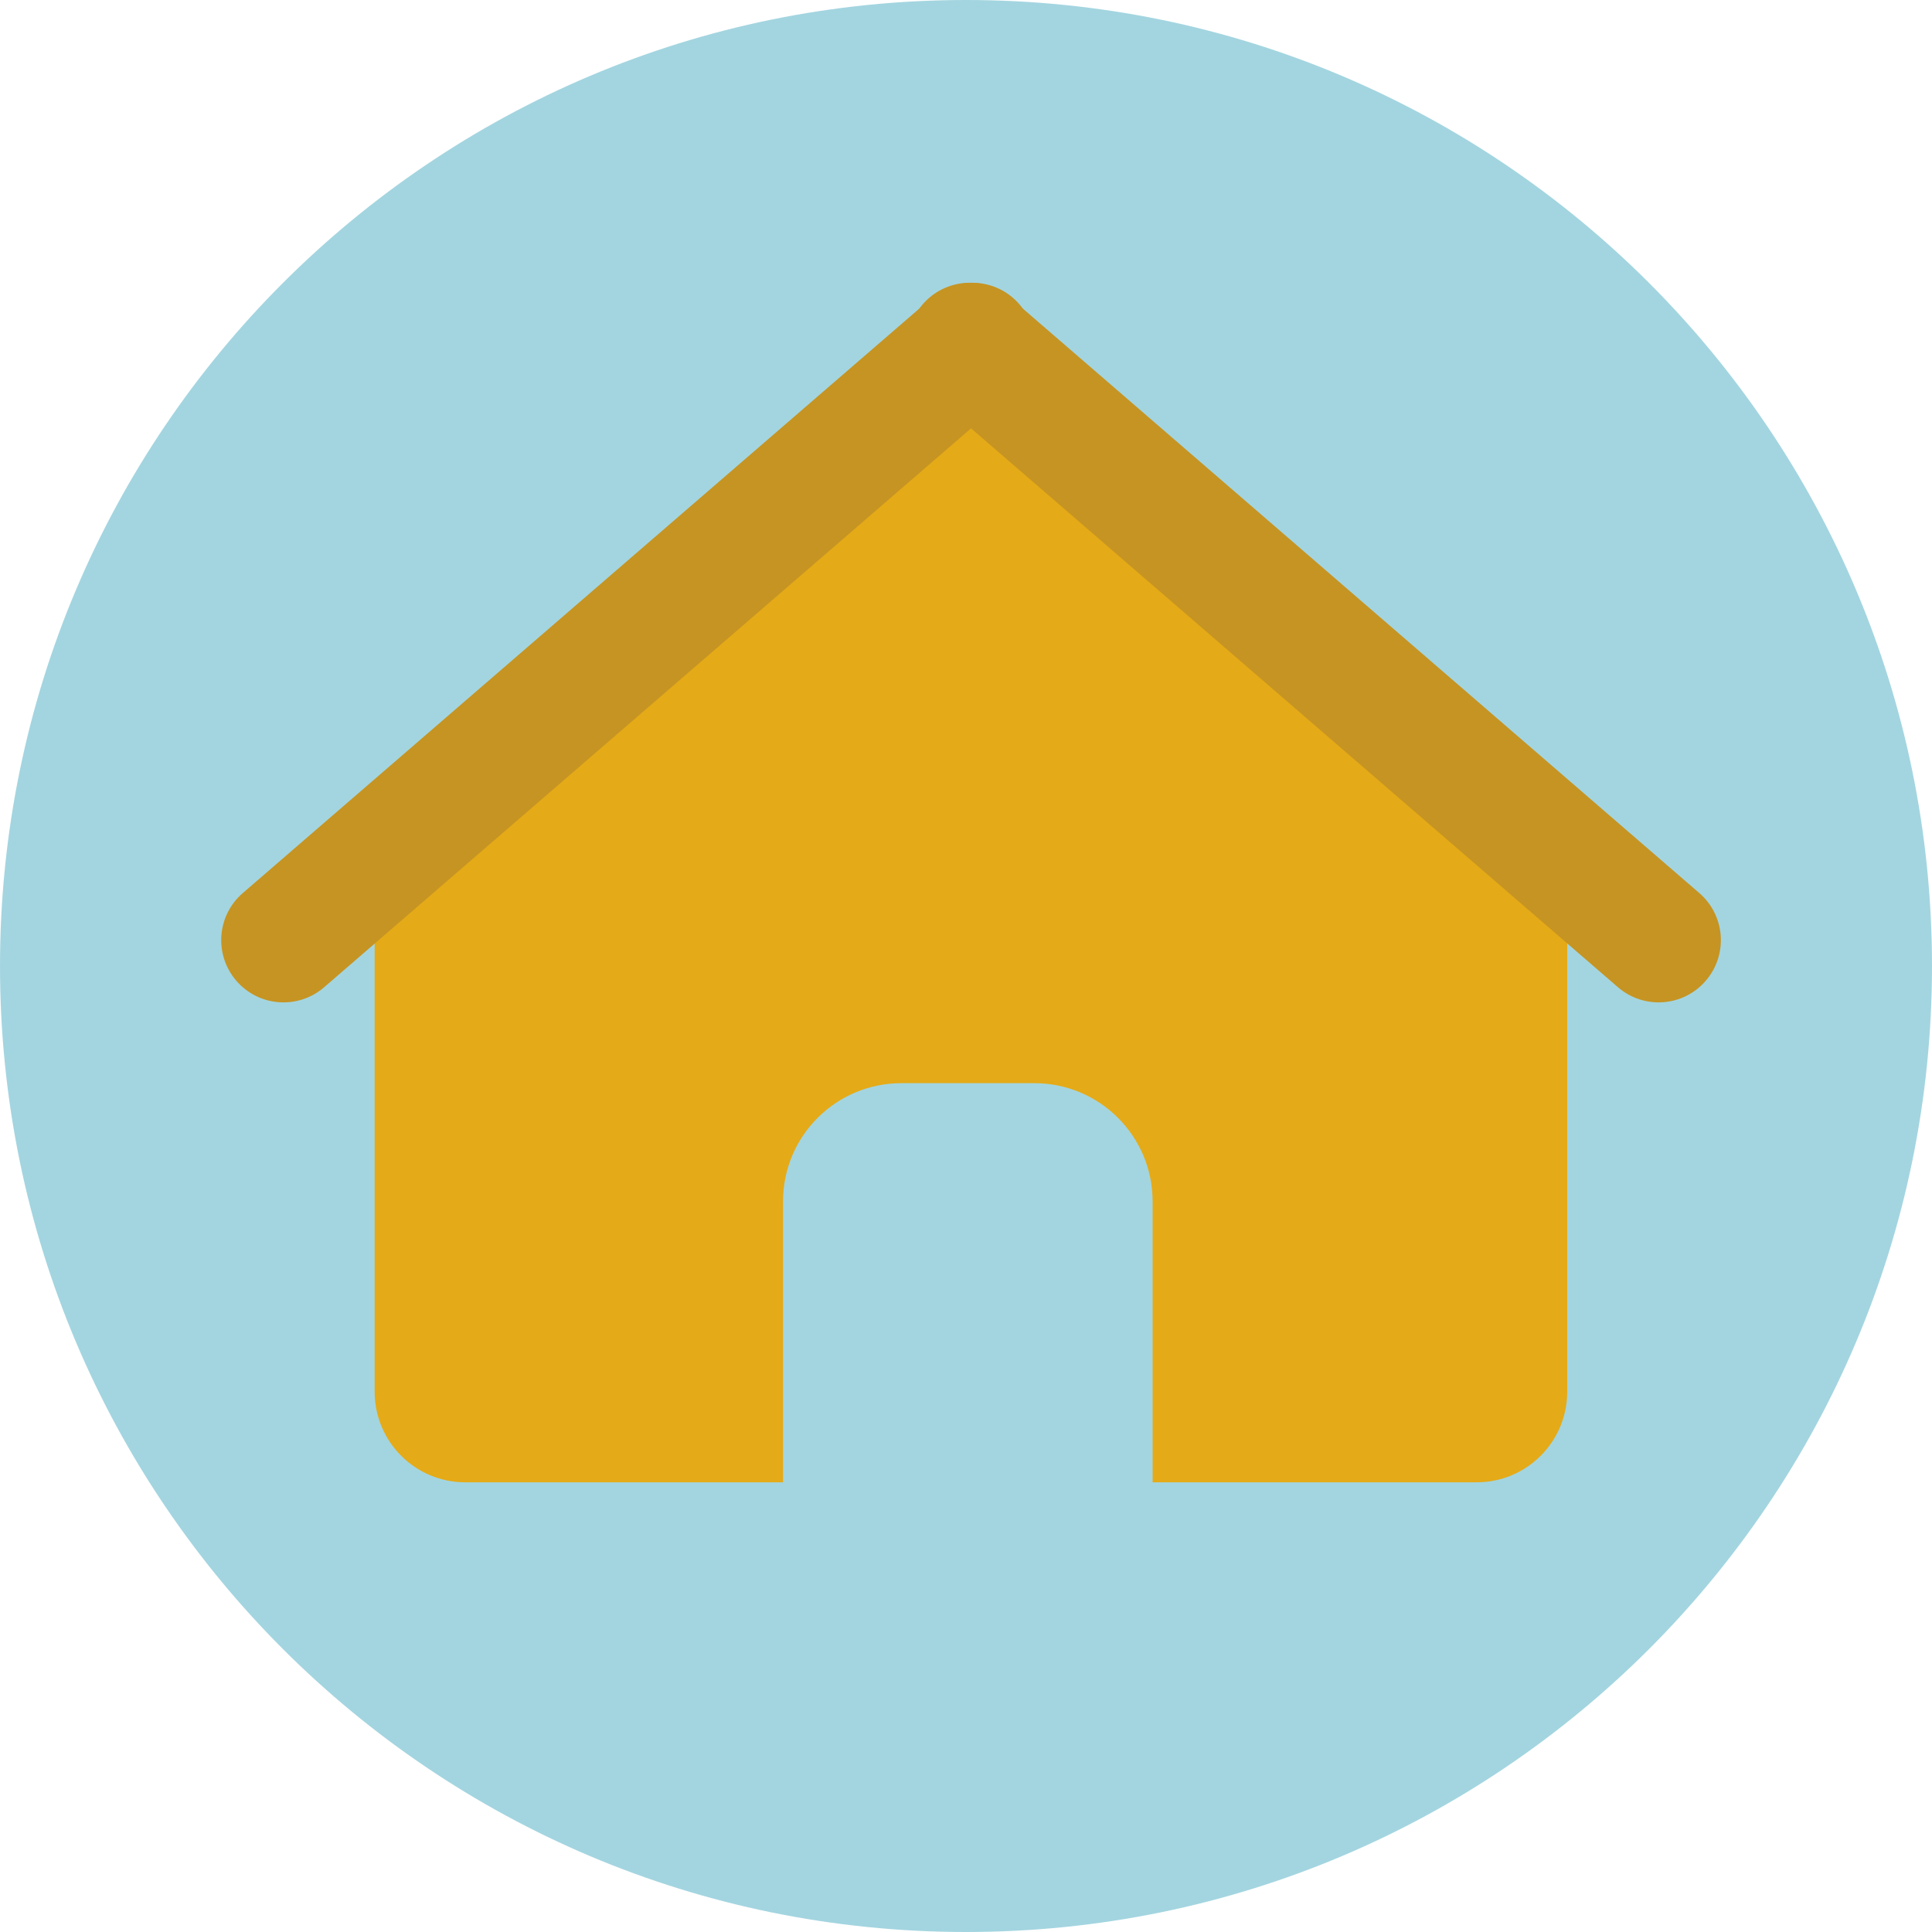
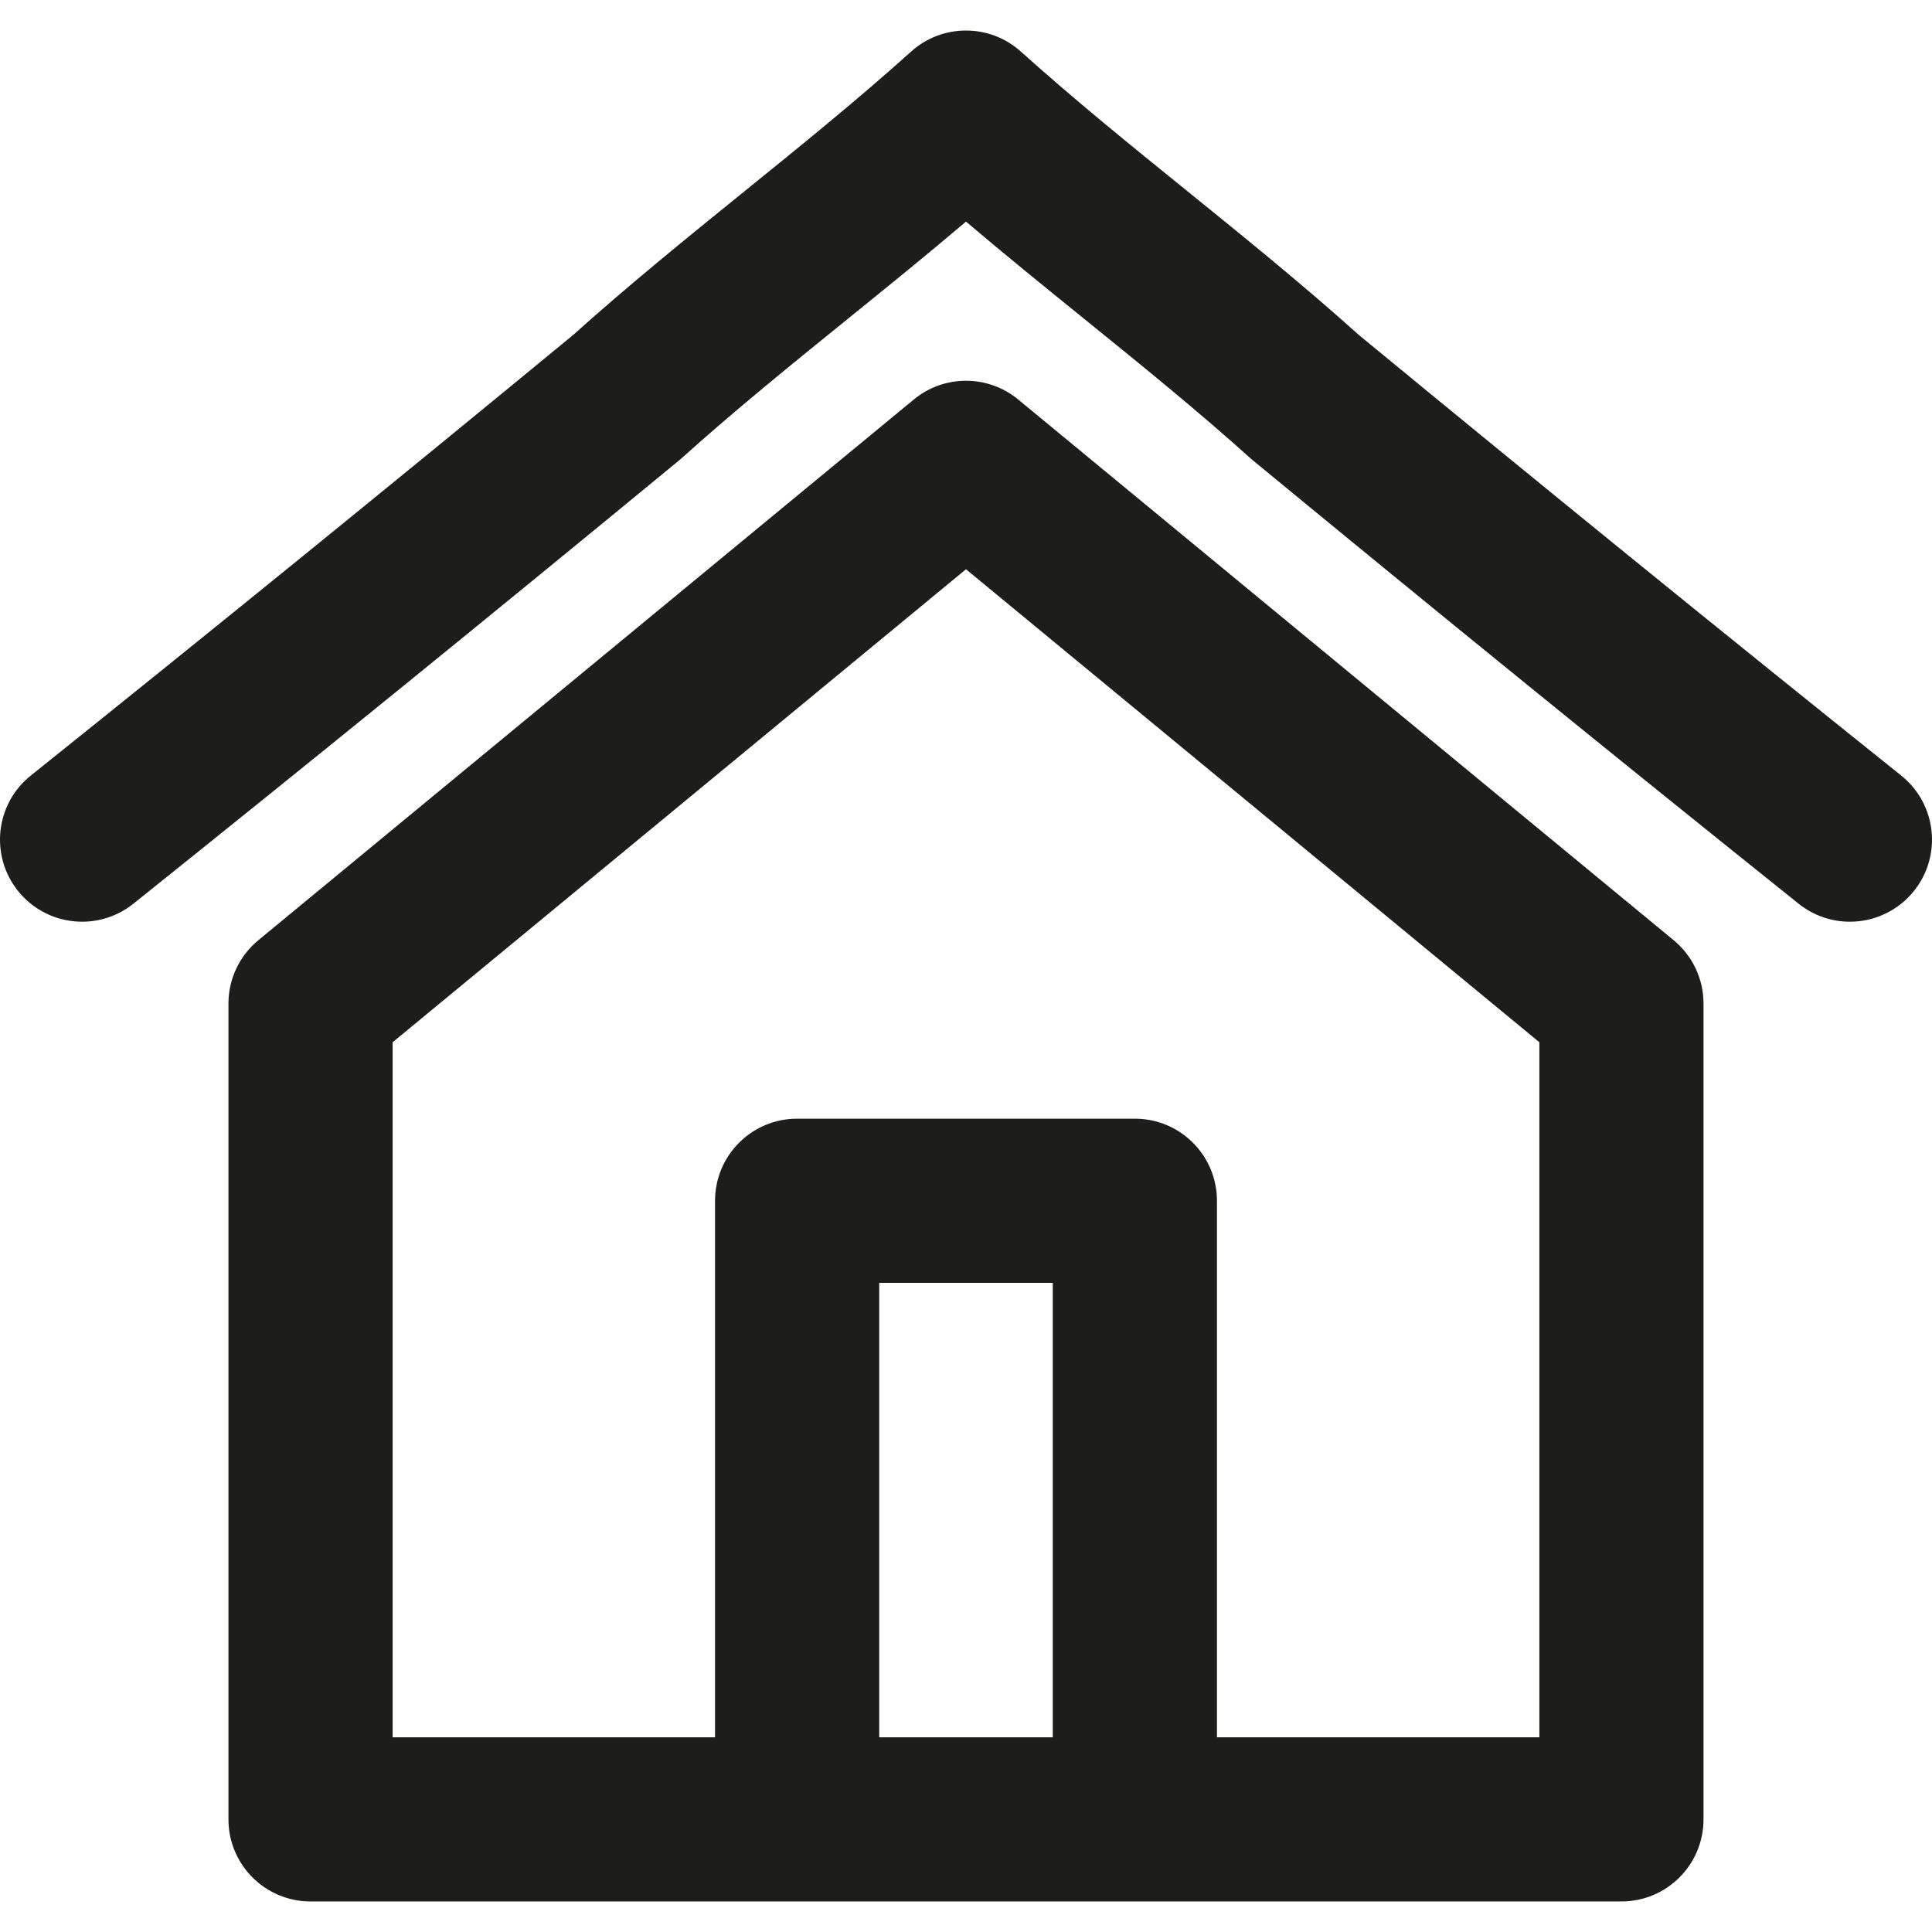
- <svg xmlns="http://www.w3.org/2000/svg" version="1.1" id="Layer_1" x="0px" y="0px" viewBox="0 0 496.157 496.157" style="enable-background:new 0 0 496.157 496.157;" xml:space="preserve">
-   <path style="fill:#A3D5E0;" d="M248.077,0C111.072,0,0,111.063,0,248.083c0,137.004,111.071,248.074,248.076,248.074  c137.012,0,248.081-111.07,248.081-248.074C496.158,111.063,385.088,0,248.077,0z" />
-   <path style="fill:#E5AA17;" d="M248.079,97.743c0,0-151.866,126.003-151.866,138.848v120.816c0,12.845,10.412,23.265,23.262,23.265  h81.613v-72.129c0-16.777,13.599-30.372,30.374-30.372h34.167c16.771,0,30.374,13.595,30.374,30.372v72.129h83.215  c12.845,0,23.259-10.42,23.259-23.265V236.592C402.476,223.746,248.079,97.743,248.079,97.743z" />
+ <svg xmlns="http://www.w3.org/2000/svg" version="1.1" id="Capa_1" x="0px" y="0px" viewBox="0 0 176.532 176.532" style="enable-background:new 0 0 176.532 176.532;" xml:space="preserve">
  <g>
-     <path style="fill:#C69422;" d="M436.402,229.347L259.496,76.509c-6.683-5.772-16.773-5.038-22.544,1.641   c-5.771,6.687-5.034,16.778,1.648,22.546l176.905,152.837c6.682,5.769,16.772,5.03,22.541-1.648   C443.818,245.202,443.082,235.115,436.402,229.347z" />
-     <path style="fill:#C69422;" d="M261.795,78.149c-5.769-6.679-15.857-7.413-22.538-1.641L62.346,229.347   c-6.68,5.769-7.416,15.856-1.646,22.539c5.769,6.679,15.859,7.417,22.54,1.648l176.909-152.837   C266.831,94.927,267.568,84.837,261.795,78.149z" />
+     <path style="fill:#1D1D1B;" d="M152.928,85.912l-59.89-49.406c-2.771-2.287-6.773-2.287-9.545,0l-59.89,49.406   c-1.728,1.425-2.728,3.546-2.728,5.785v74.544c0,4.143,3.357,7.5,7.5,7.5h119.779c4.143,0,7.5-3.357,7.5-7.5V91.697   C155.656,89.458,154.656,87.337,152.928,85.912z M96.196,158.741H80.336v-41.524h15.859V158.741z M140.656,158.741h-29.46v-49.024   c0-4.143-3.357-7.5-7.5-7.5H72.836c-4.143,0-7.5,3.357-7.5,7.5v49.024h-29.46V95.233l52.39-43.219l52.39,43.219V158.741z" />
+     <path style="fill:#1D1D1B;" d="M173.72,70.866c-16.706-13.382-32.458-26.178-49.561-40.261   c-5.109-4.591-10.479-8.938-15.675-13.144c-5.087-4.118-10.348-8.377-15.201-12.745c-2.854-2.568-7.182-2.568-10.035,0   c-4.854,4.368-10.114,8.627-15.201,12.745c-5.195,4.205-10.565,8.553-15.675,13.144C35.27,44.689,19.518,57.484,2.812,70.866   c-3.233,2.589-3.755,7.31-1.165,10.542c2.589,3.232,7.311,3.755,10.542,1.165C28.991,69.116,44.829,56.249,62.034,42.08   c0.085-0.069,0.168-0.141,0.25-0.215c4.854-4.368,10.114-8.627,15.201-12.745c3.559-2.88,7.199-5.827,10.781-8.873   c3.582,3.046,7.223,5.993,10.781,8.873c5.087,4.118,10.348,8.377,15.201,12.745c0.082,0.074,0.165,0.146,0.25,0.215   c17.204,14.169,33.043,27.036,49.845,40.493c1.384,1.108,3.039,1.646,4.684,1.646c2.198,0,4.377-0.962,5.858-2.812   C177.475,78.176,176.953,73.455,173.72,70.866z" />
  </g>
  <g>
</g>
  <g>
</g>
  <g>
</g>
  <g>
</g>
  <g>
</g>
  <g>
</g>
  <g>
</g>
  <g>
</g>
  <g>
</g>
  <g>
</g>
  <g>
</g>
  <g>
</g>
  <g>
</g>
  <g>
</g>
  <g>
</g>
</svg>
